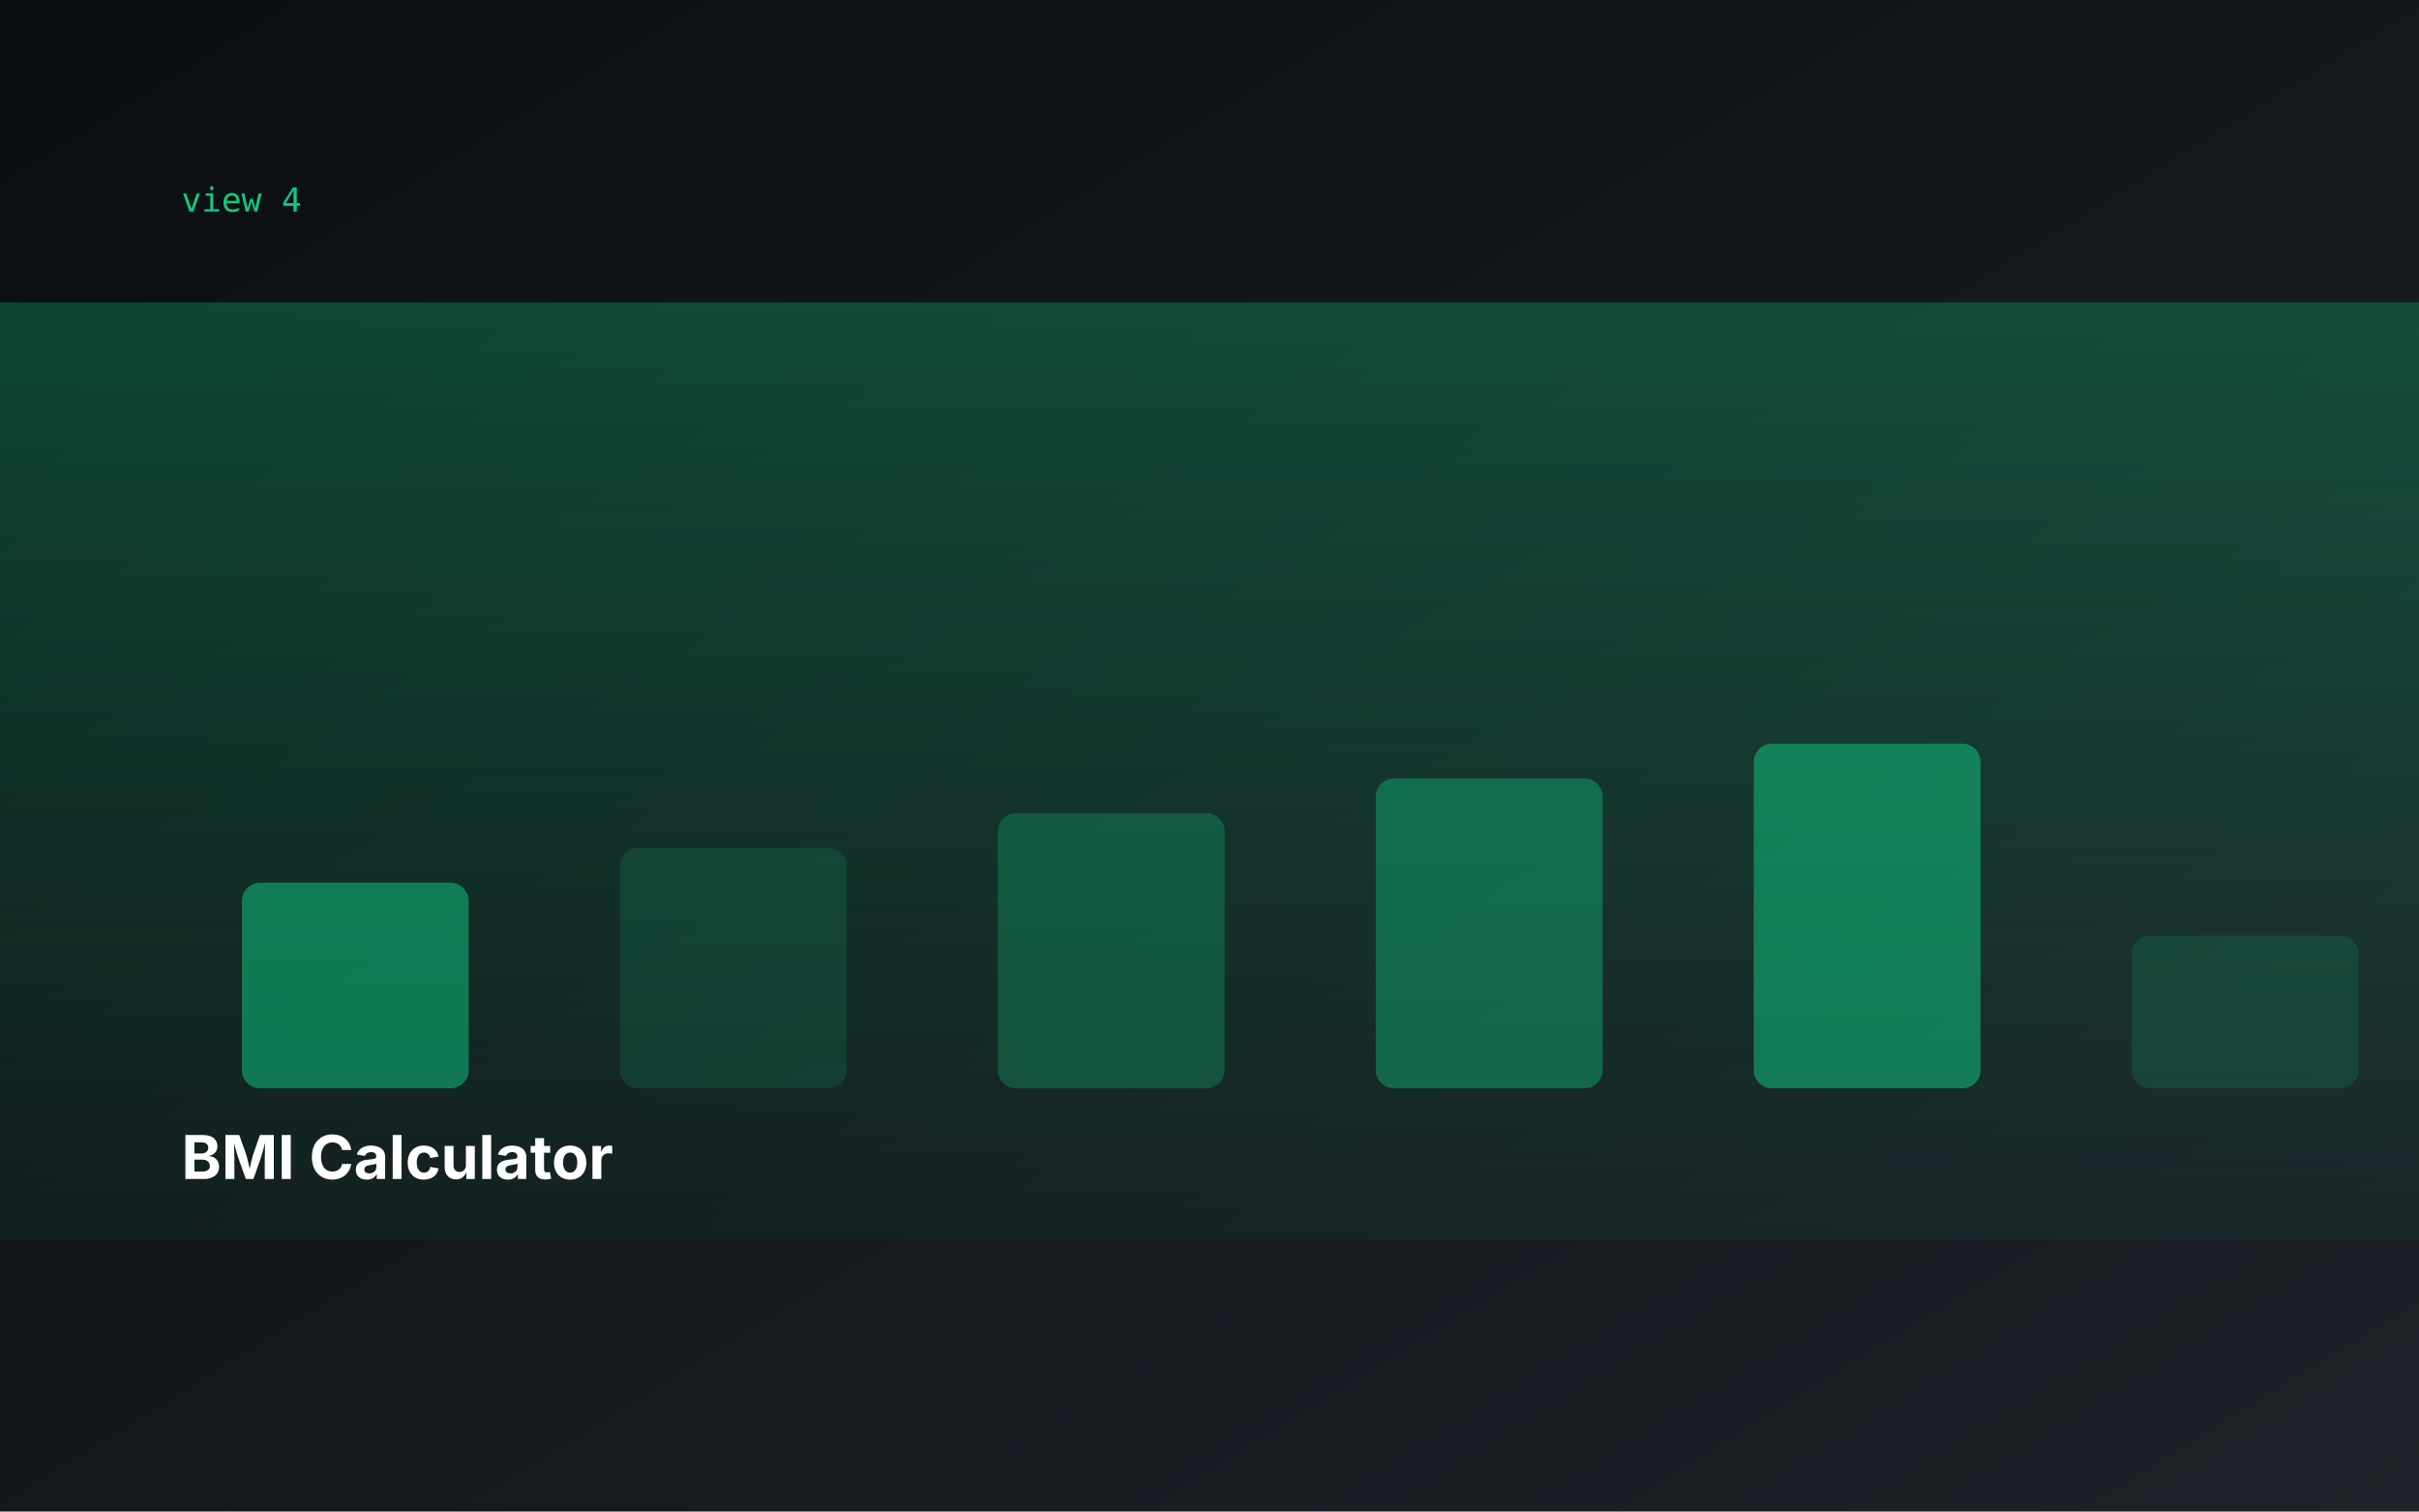
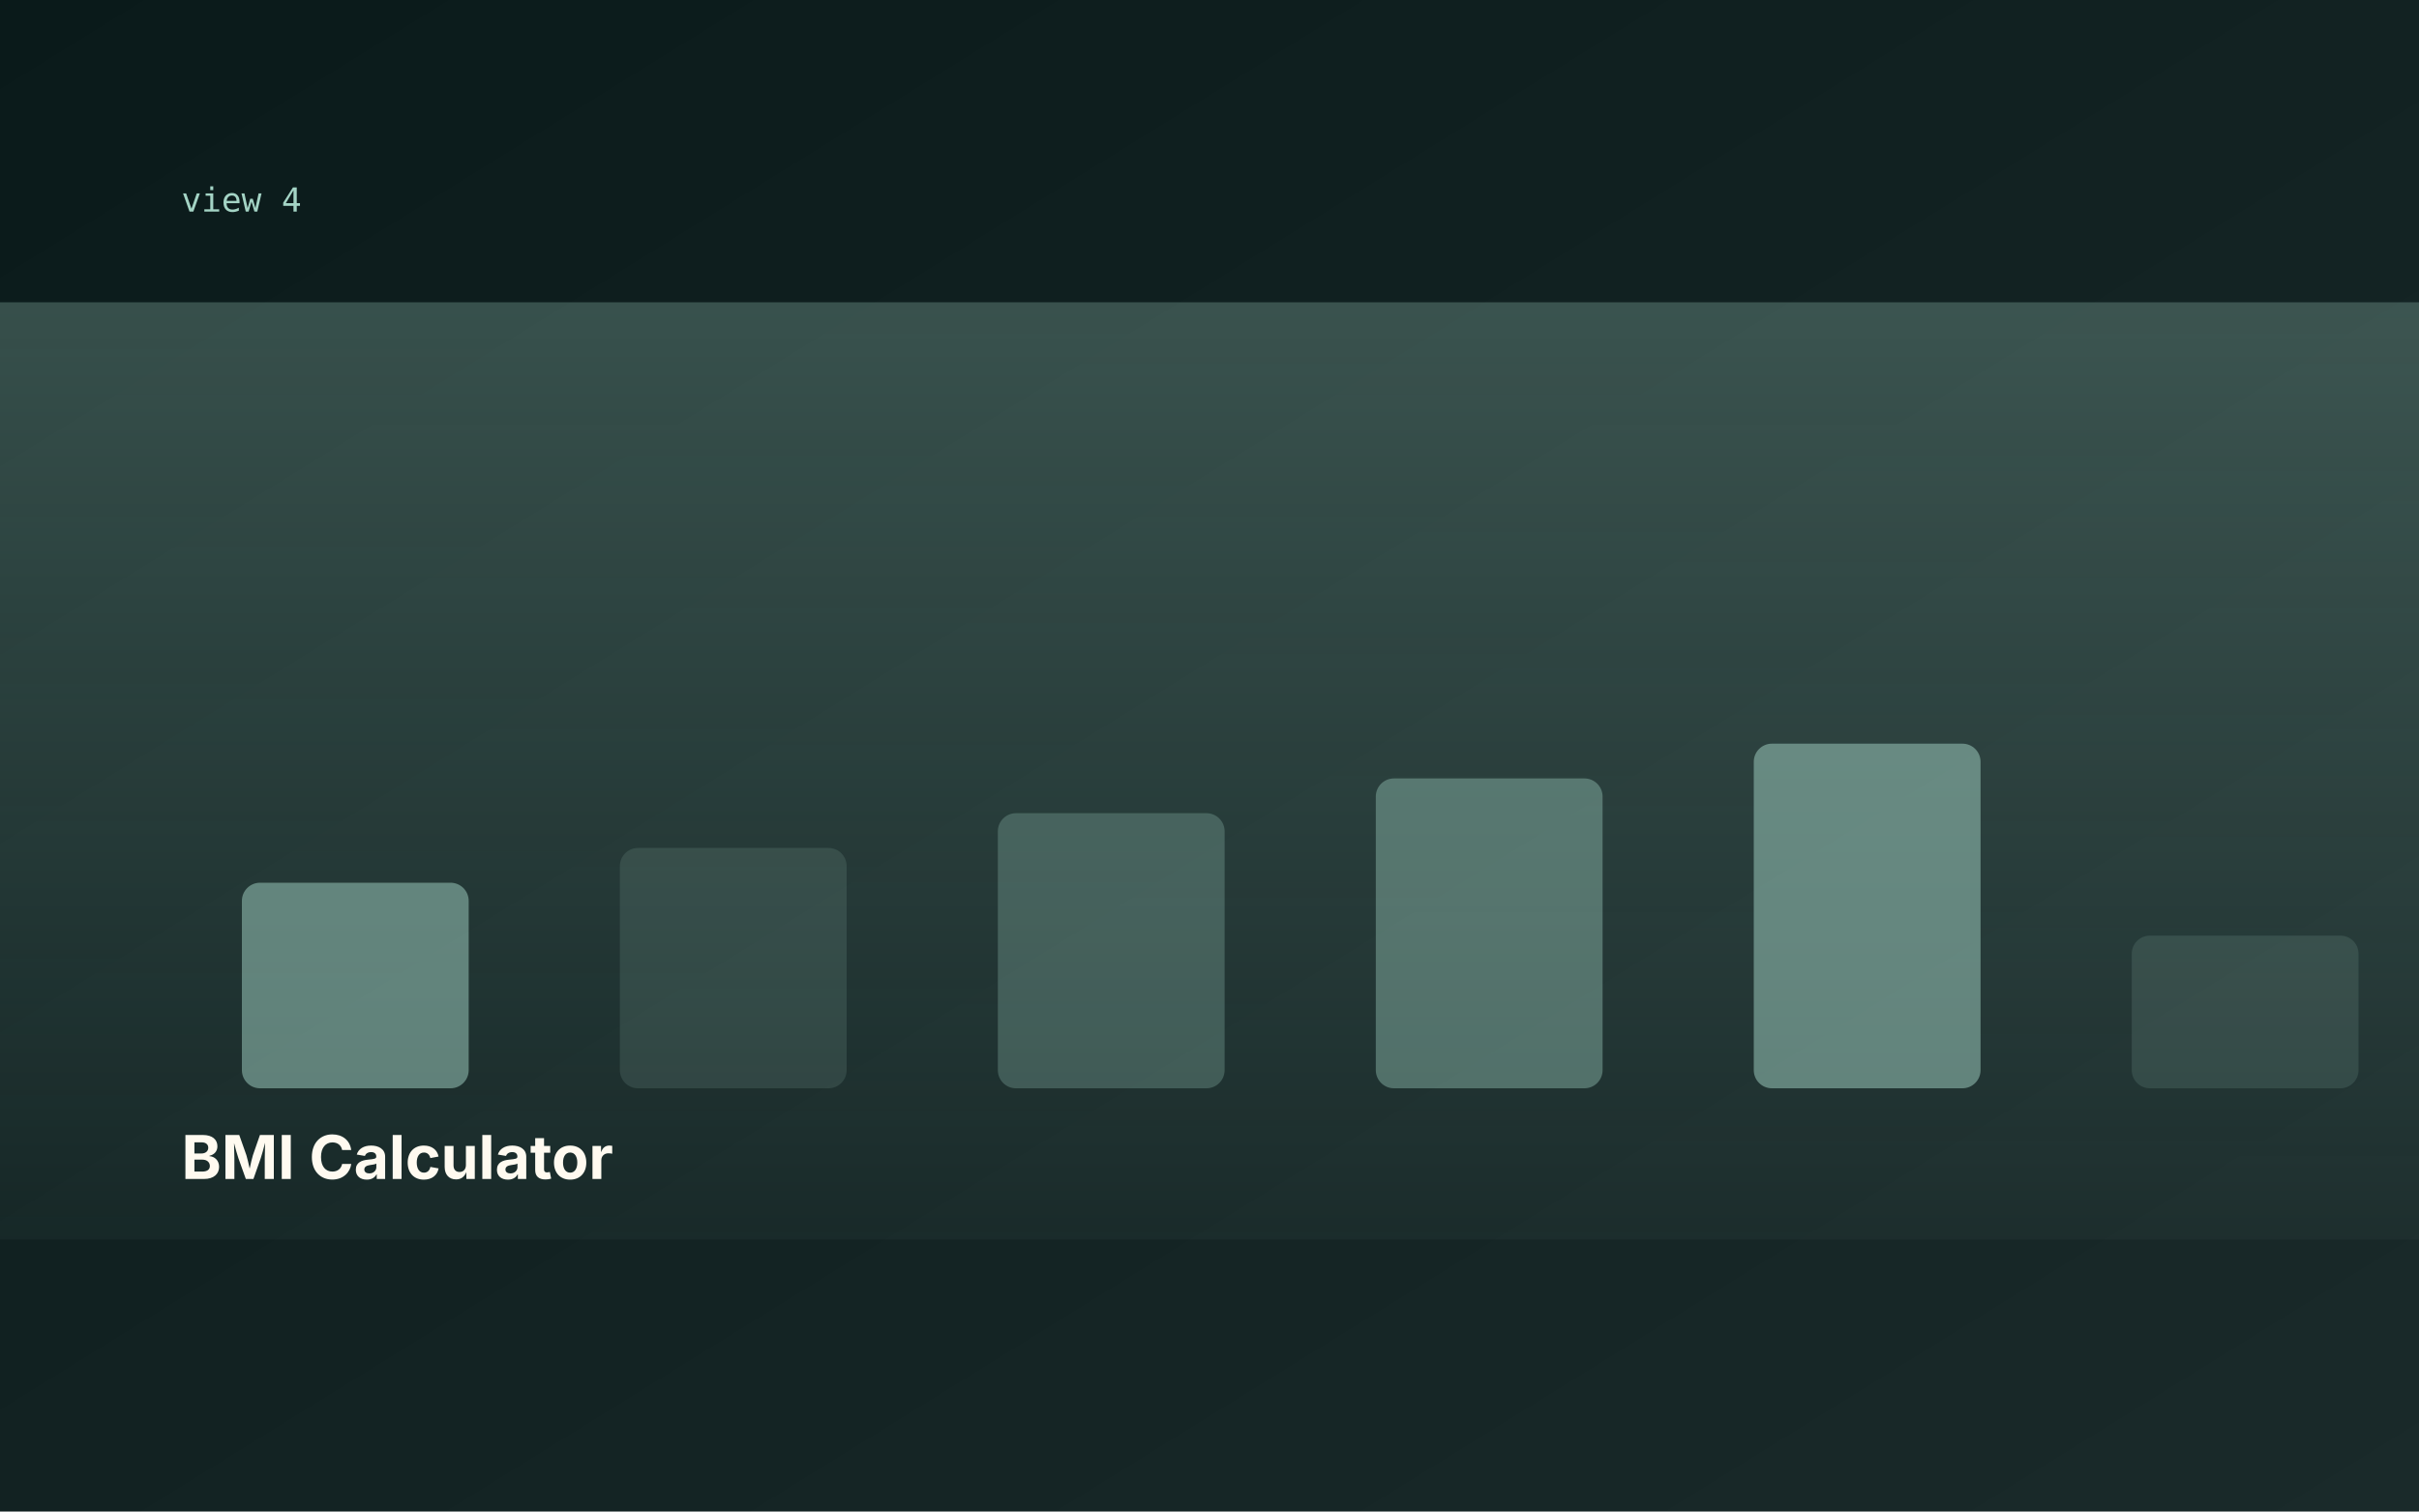
<svg xmlns="http://www.w3.org/2000/svg" width="1600" height="1000" viewBox="0 0 1600 1000">
  <defs>
    <linearGradient id="bg3" x1="0" y1="0" x2="1" y2="1">
-       <stop offset="0" stop-color="#0b0e11" />
-       <stop offset="1" stop-color="#1e2329" />
+       <stop offset="0" stop-color="#0a1a1a" />
+       <stop offset="1" stop-color="#1a2a2a" />
    </linearGradient>
    <linearGradient id="fg3" x1="0" y1="0" x2="0" y2="1">
-       <stop offset="0" stop-color="#0ecb81" stop-opacity="0.28" />
-       <stop offset="1" stop-color="#0ecb81" stop-opacity="0.04" />
+       <stop offset="0" stop-color="#a4d4c5" stop-opacity="0.28" />
+       <stop offset="1" stop-color="#a4d4c5" stop-opacity="0.04" />
    </linearGradient>
  </defs>
  <rect width="1600" height="1000" fill="url(#bg3)" />
  <rect x="0" y="200" width="1600" height="620" fill="url(#fg3)" />
-   <rect x="160" y="584" width="150" height="136" rx="12" fill="#0ecb81" opacity="0.5" />
-   <rect x="410" y="561" width="150" height="159" rx="12" fill="#0ecb81" opacity="0.14" />
-   <rect x="660" y="538" width="150" height="182" rx="12" fill="#0ecb81" opacity="0.26" />
-   <rect x="910" y="515" width="150" height="205" rx="12" fill="#0ecb81" opacity="0.38" />
-   <rect x="1160" y="492" width="150" height="228" rx="12" fill="#0ecb81" opacity="0.5" />
-   <rect x="1410" y="619" width="150" height="101" rx="12" fill="#0ecb81" opacity="0.14" />
-   <text x="120" y="140" font-family="'JetBrains Mono', monospace" font-size="22" fill="#0ecb81">view 4</text>
-   <text x="120" y="780" font-family="Inter, sans-serif" font-size="40" font-weight="700" fill="#ffffff">BMI Calculator</text>
+   <rect x="160" y="584" width="150" height="136" rx="12" fill="#a4d4c5" opacity="0.5" />
+   <rect x="410" y="561" width="150" height="159" rx="12" fill="#a4d4c5" opacity="0.14" />
+   <rect x="660" y="538" width="150" height="182" rx="12" fill="#a4d4c5" opacity="0.26" />
+   <rect x="910" y="515" width="150" height="205" rx="12" fill="#a4d4c5" opacity="0.38" />
+   <rect x="1160" y="492" width="150" height="228" rx="12" fill="#a4d4c5" opacity="0.5" />
+   <rect x="1410" y="619" width="150" height="101" rx="12" fill="#a4d4c5" opacity="0.14" />
+   <text x="120" y="140" font-family="'JetBrains Mono', monospace" font-size="22" fill="#a4d4c5">view 4</text>
+   <text x="120" y="780" font-family="Inter, sans-serif" font-size="40" font-weight="700" fill="#fffaf0">BMI Calculator</text>
</svg>
